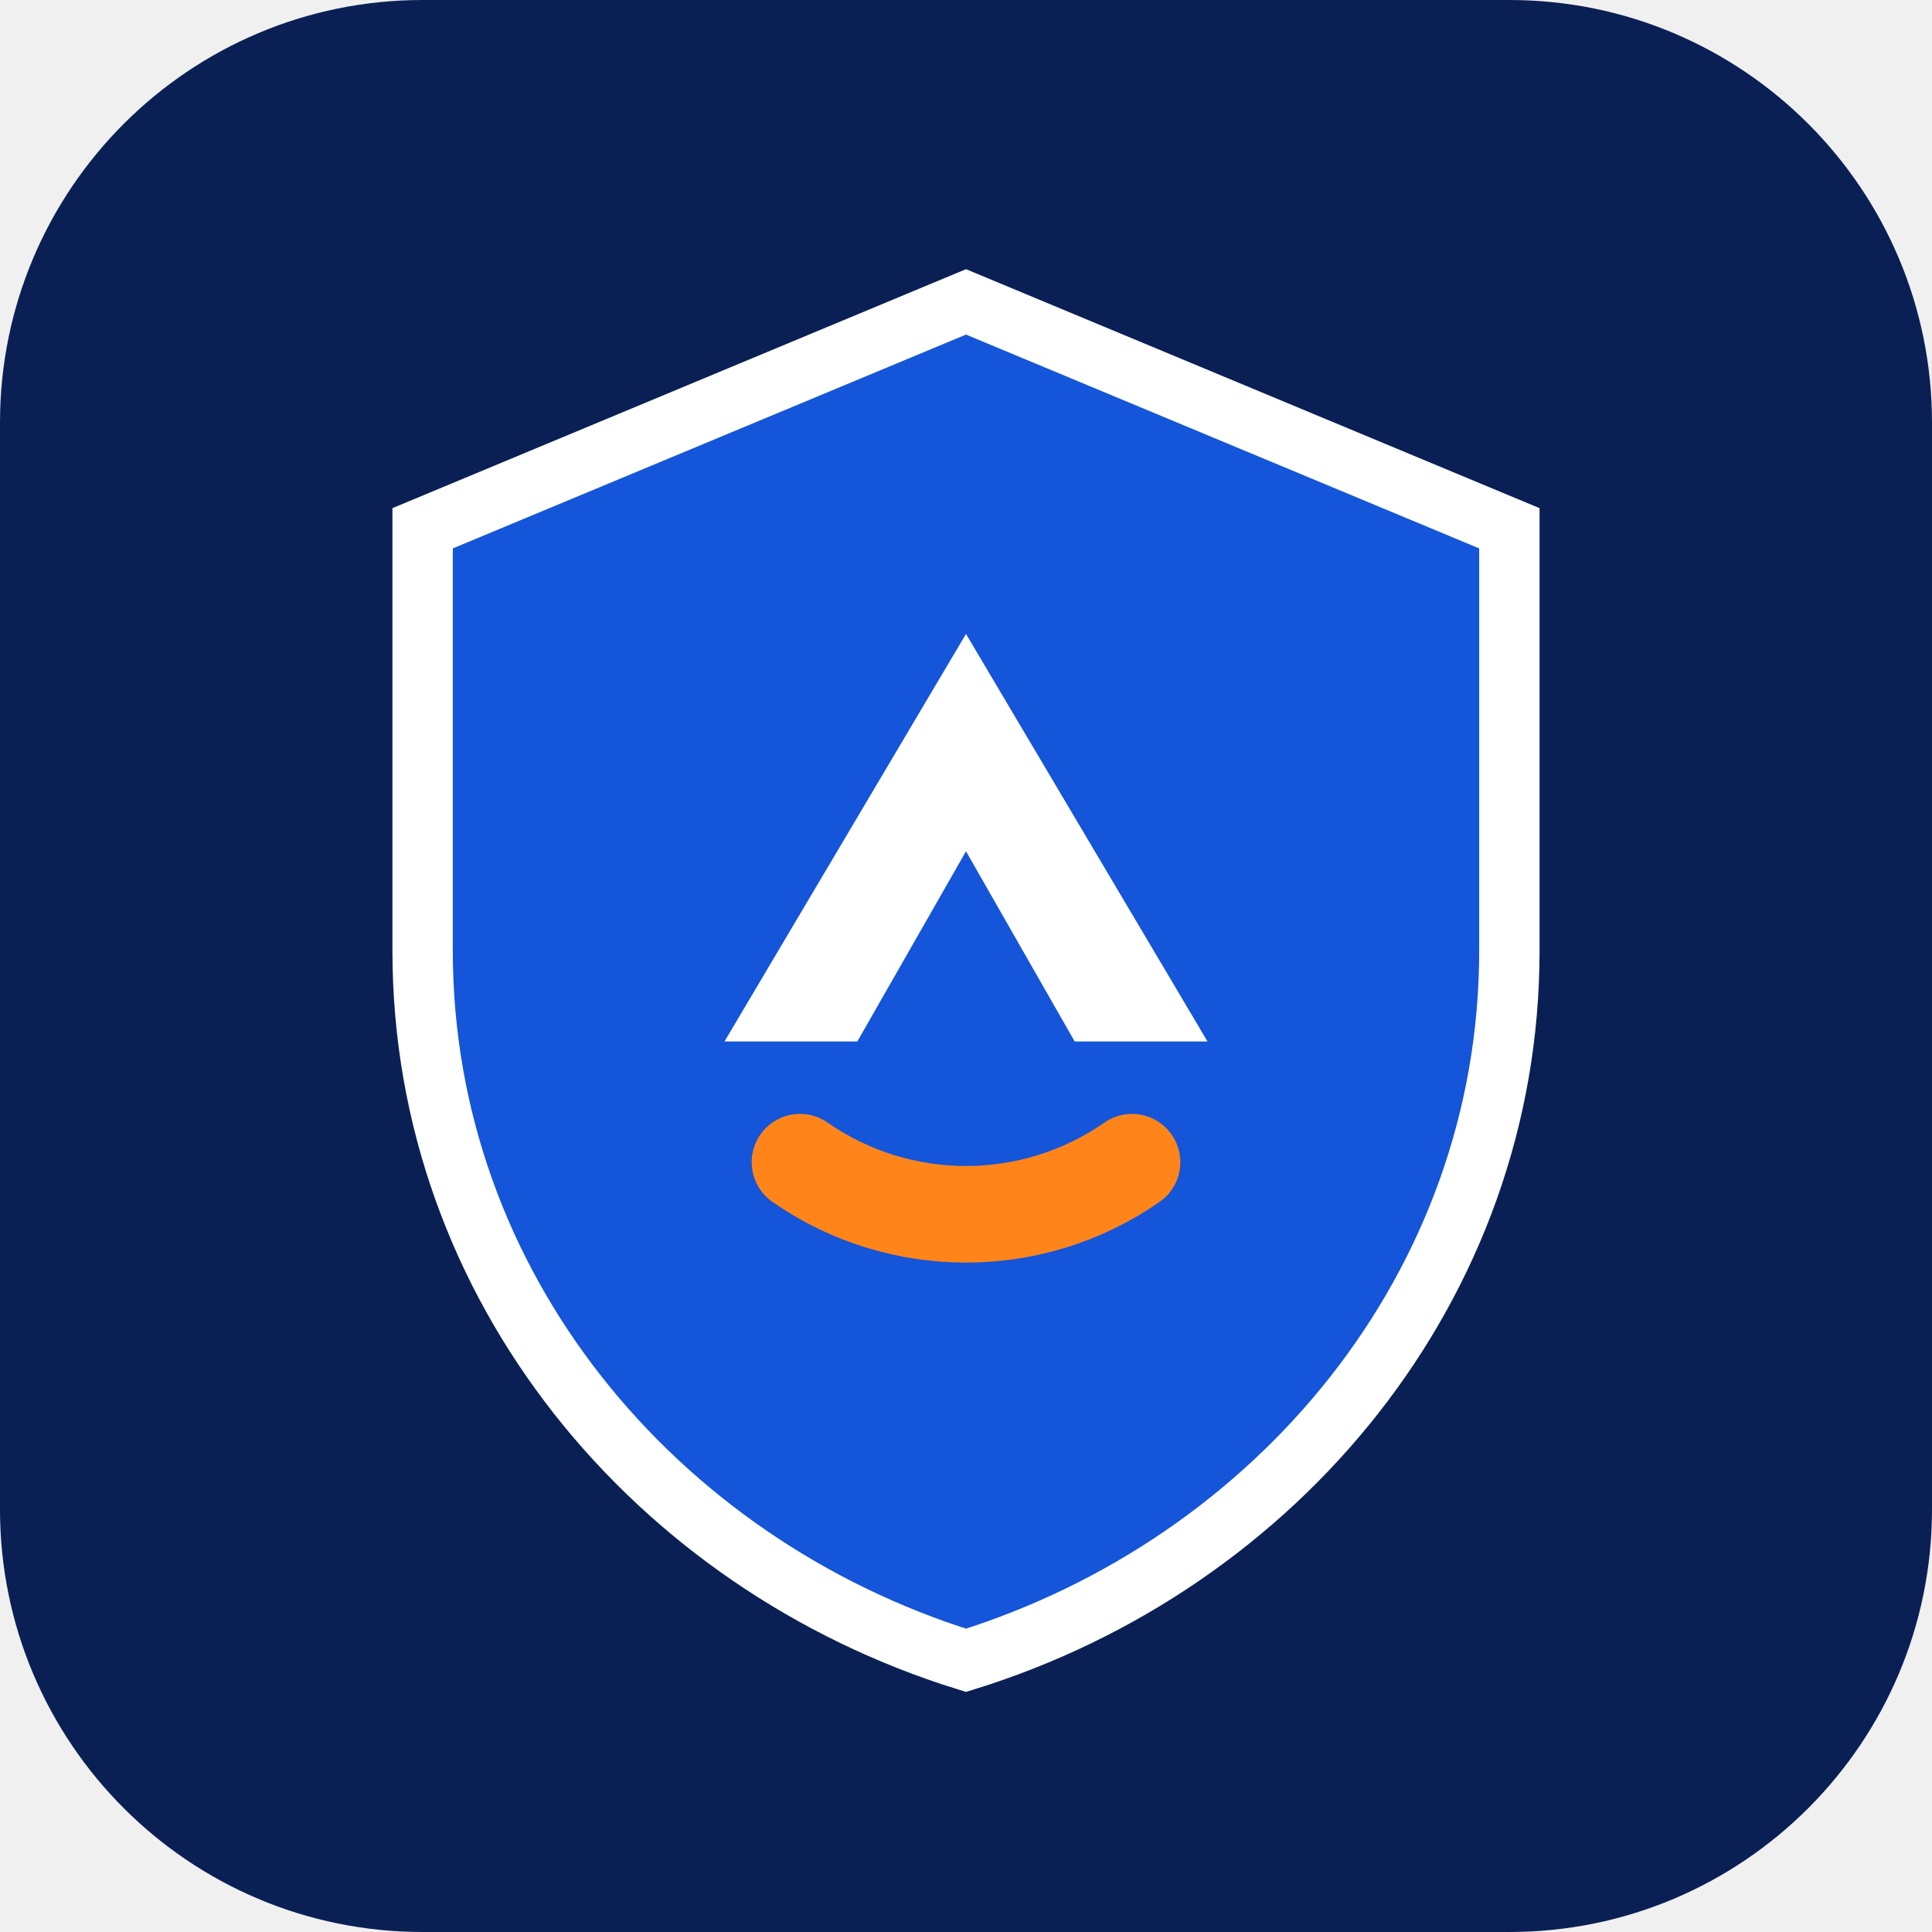
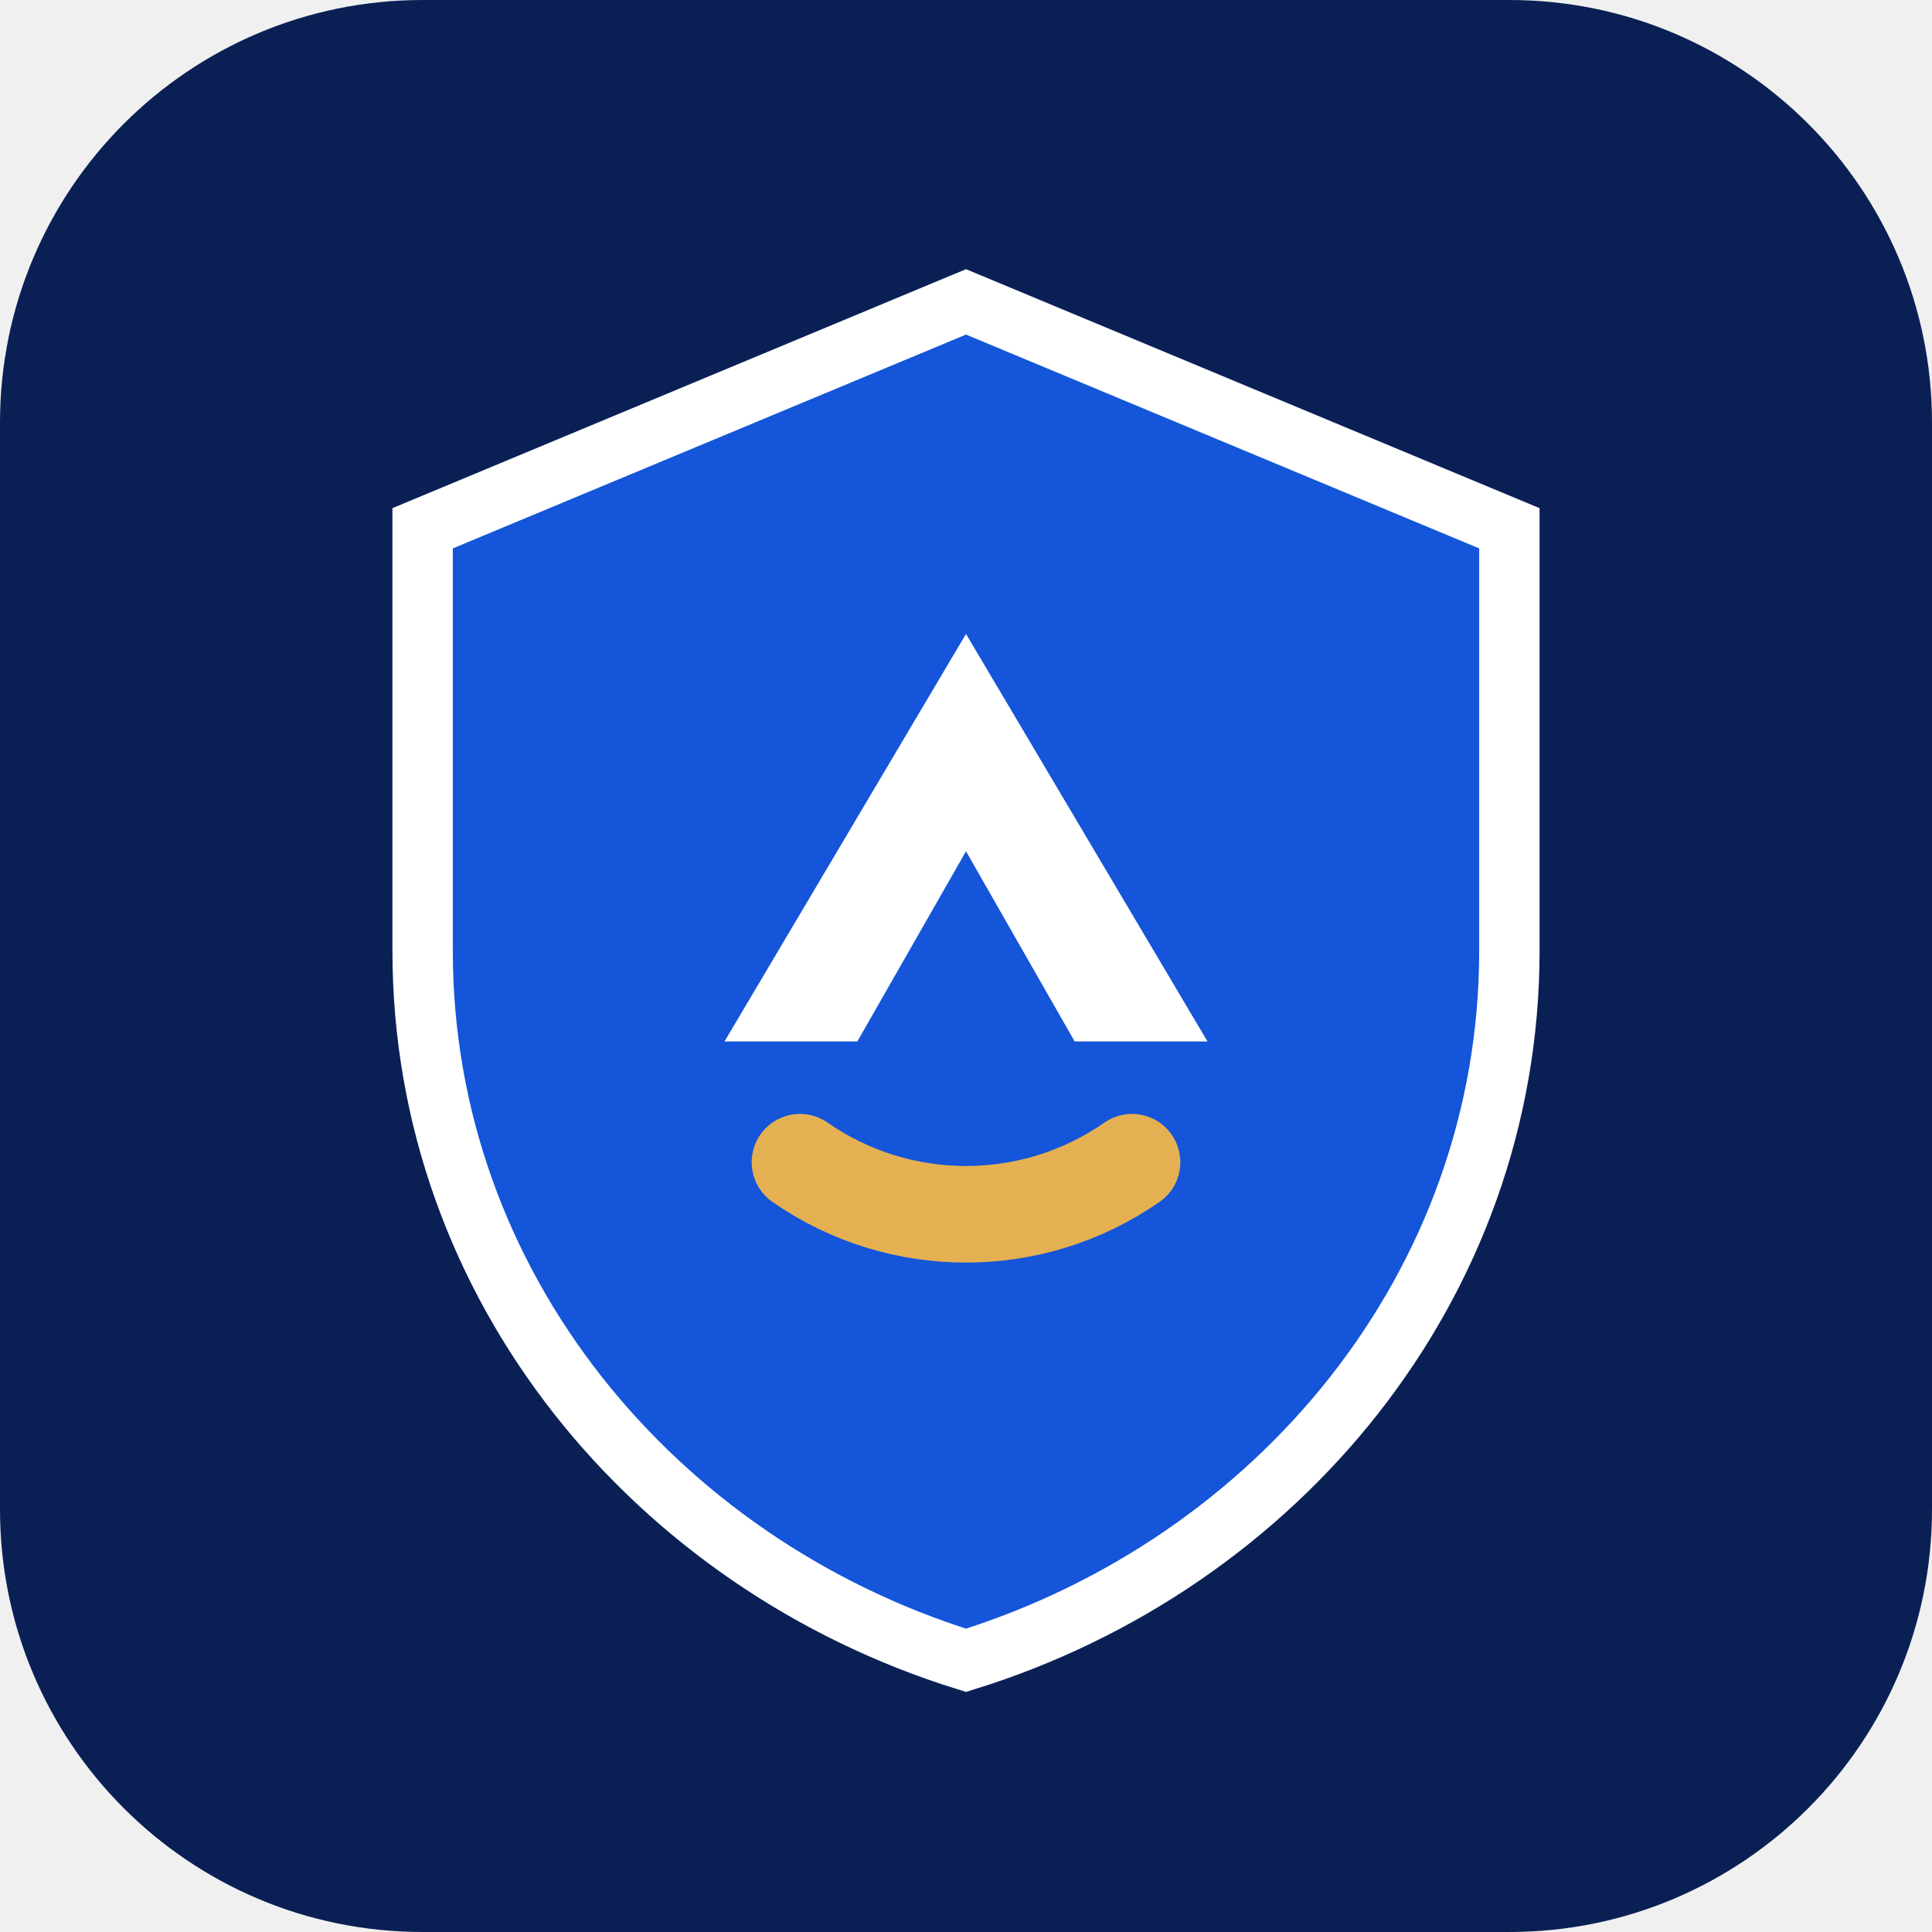
<svg xmlns="http://www.w3.org/2000/svg" viewBox="0 0 64 64" fill="none">
  <rect width="64" height="64" rx="14" fill="#0A2055" />
  <path d="M32 10L50 17.5V31.5C50 42.6 42.3 51.8 32 55C21.7 51.8 14 42.6 14 31.5V17.5L32 10Z" fill="#1455D9" stroke="#FFFFFF" stroke-width="2" />
  <path d="M24 34.5L32 21L40 34.5H35.6L32 28.2L28.4 34.5H24Z" fill="#FFFFFF" />
-   <path d="M26.5 38.5C29.8 40.8 34.2 40.8 37.5 38.5" stroke="#FF851B" stroke-width="3.2" stroke-linecap="round" />
+   <path d="M26.5 38.5C29.8 40.8 34.2 40.8 37.5 38.5" stroke="#E4B052" stroke-width="3.2" stroke-linecap="round" />
</svg>
